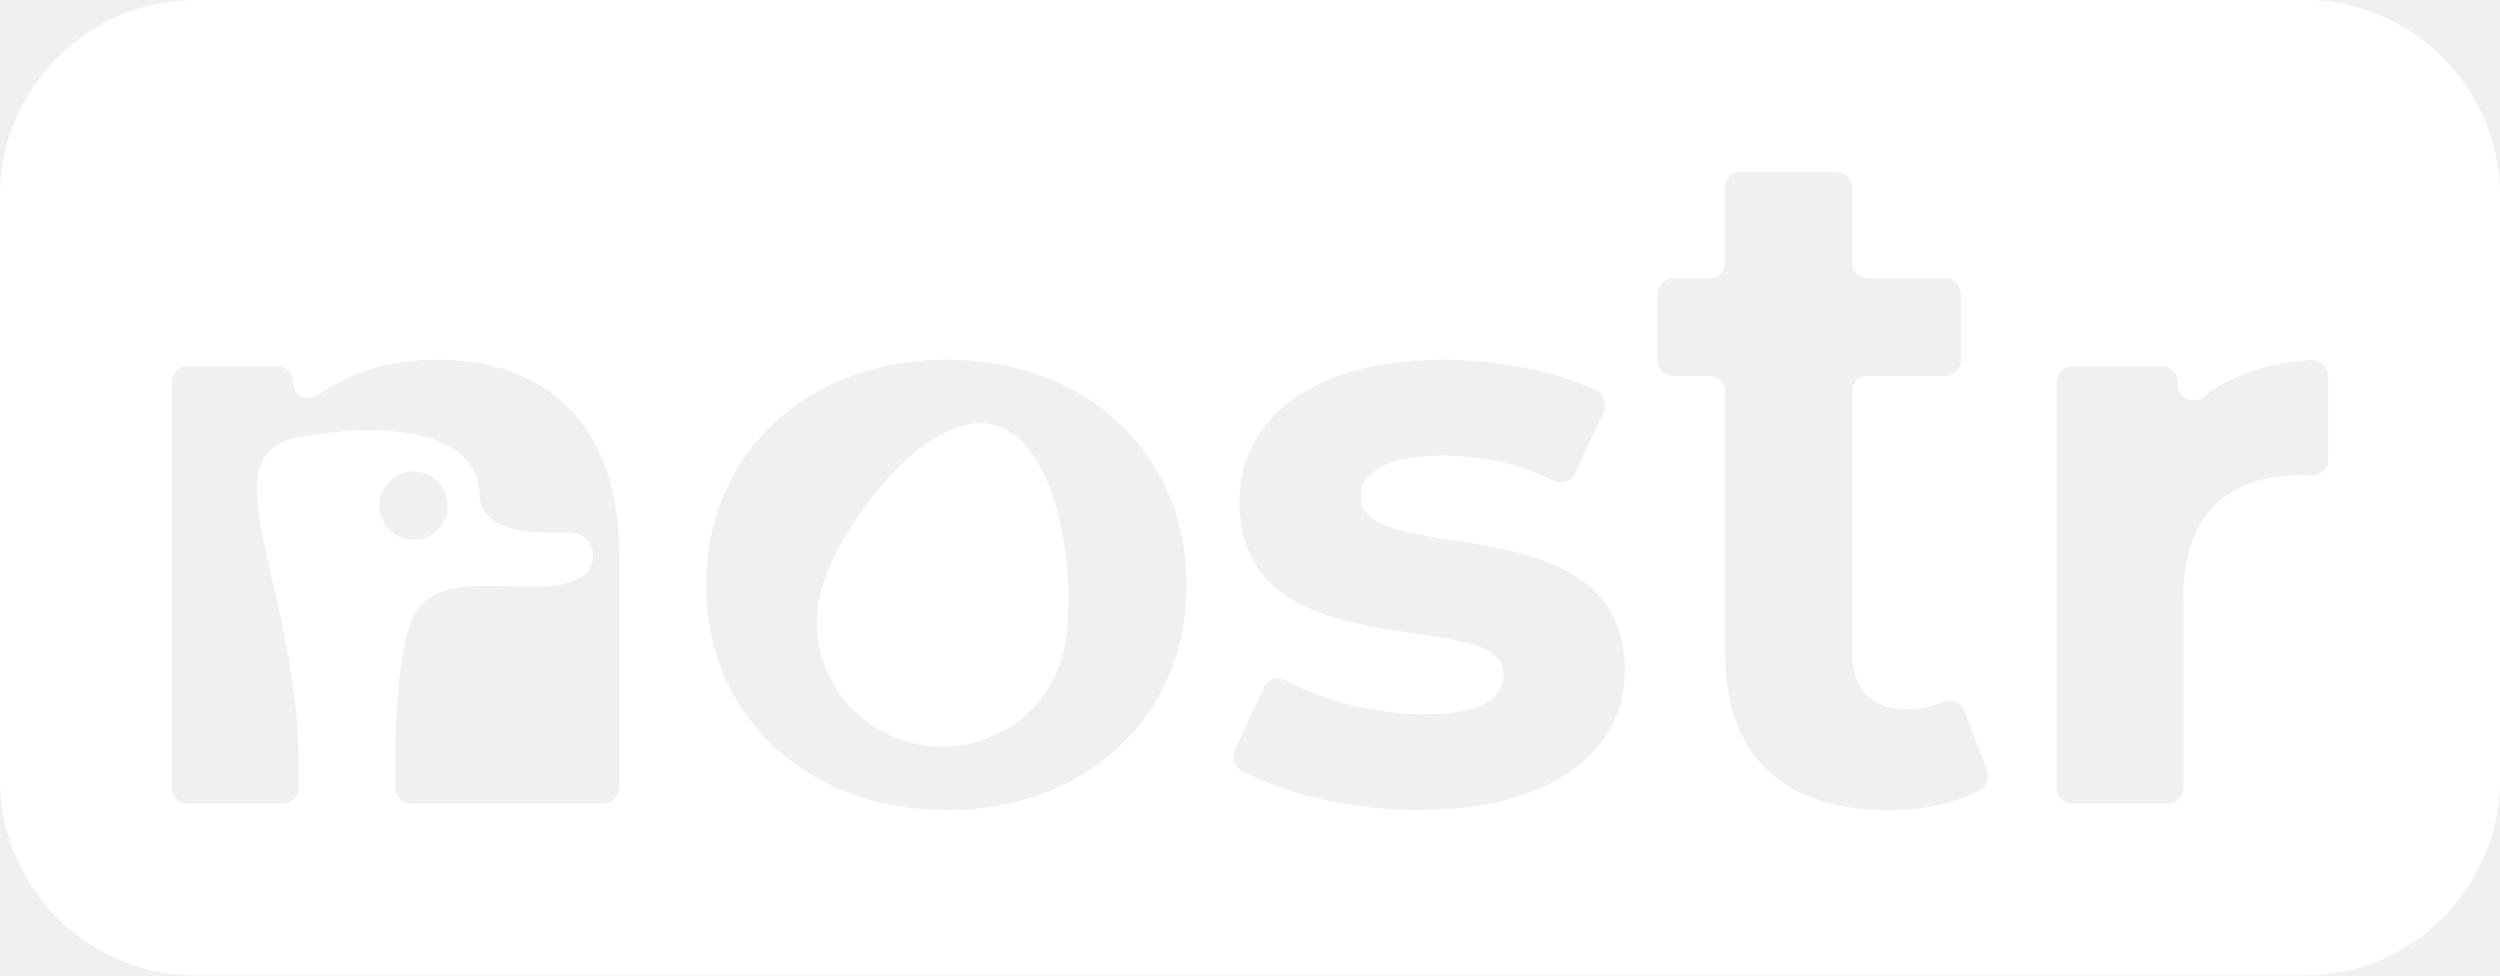
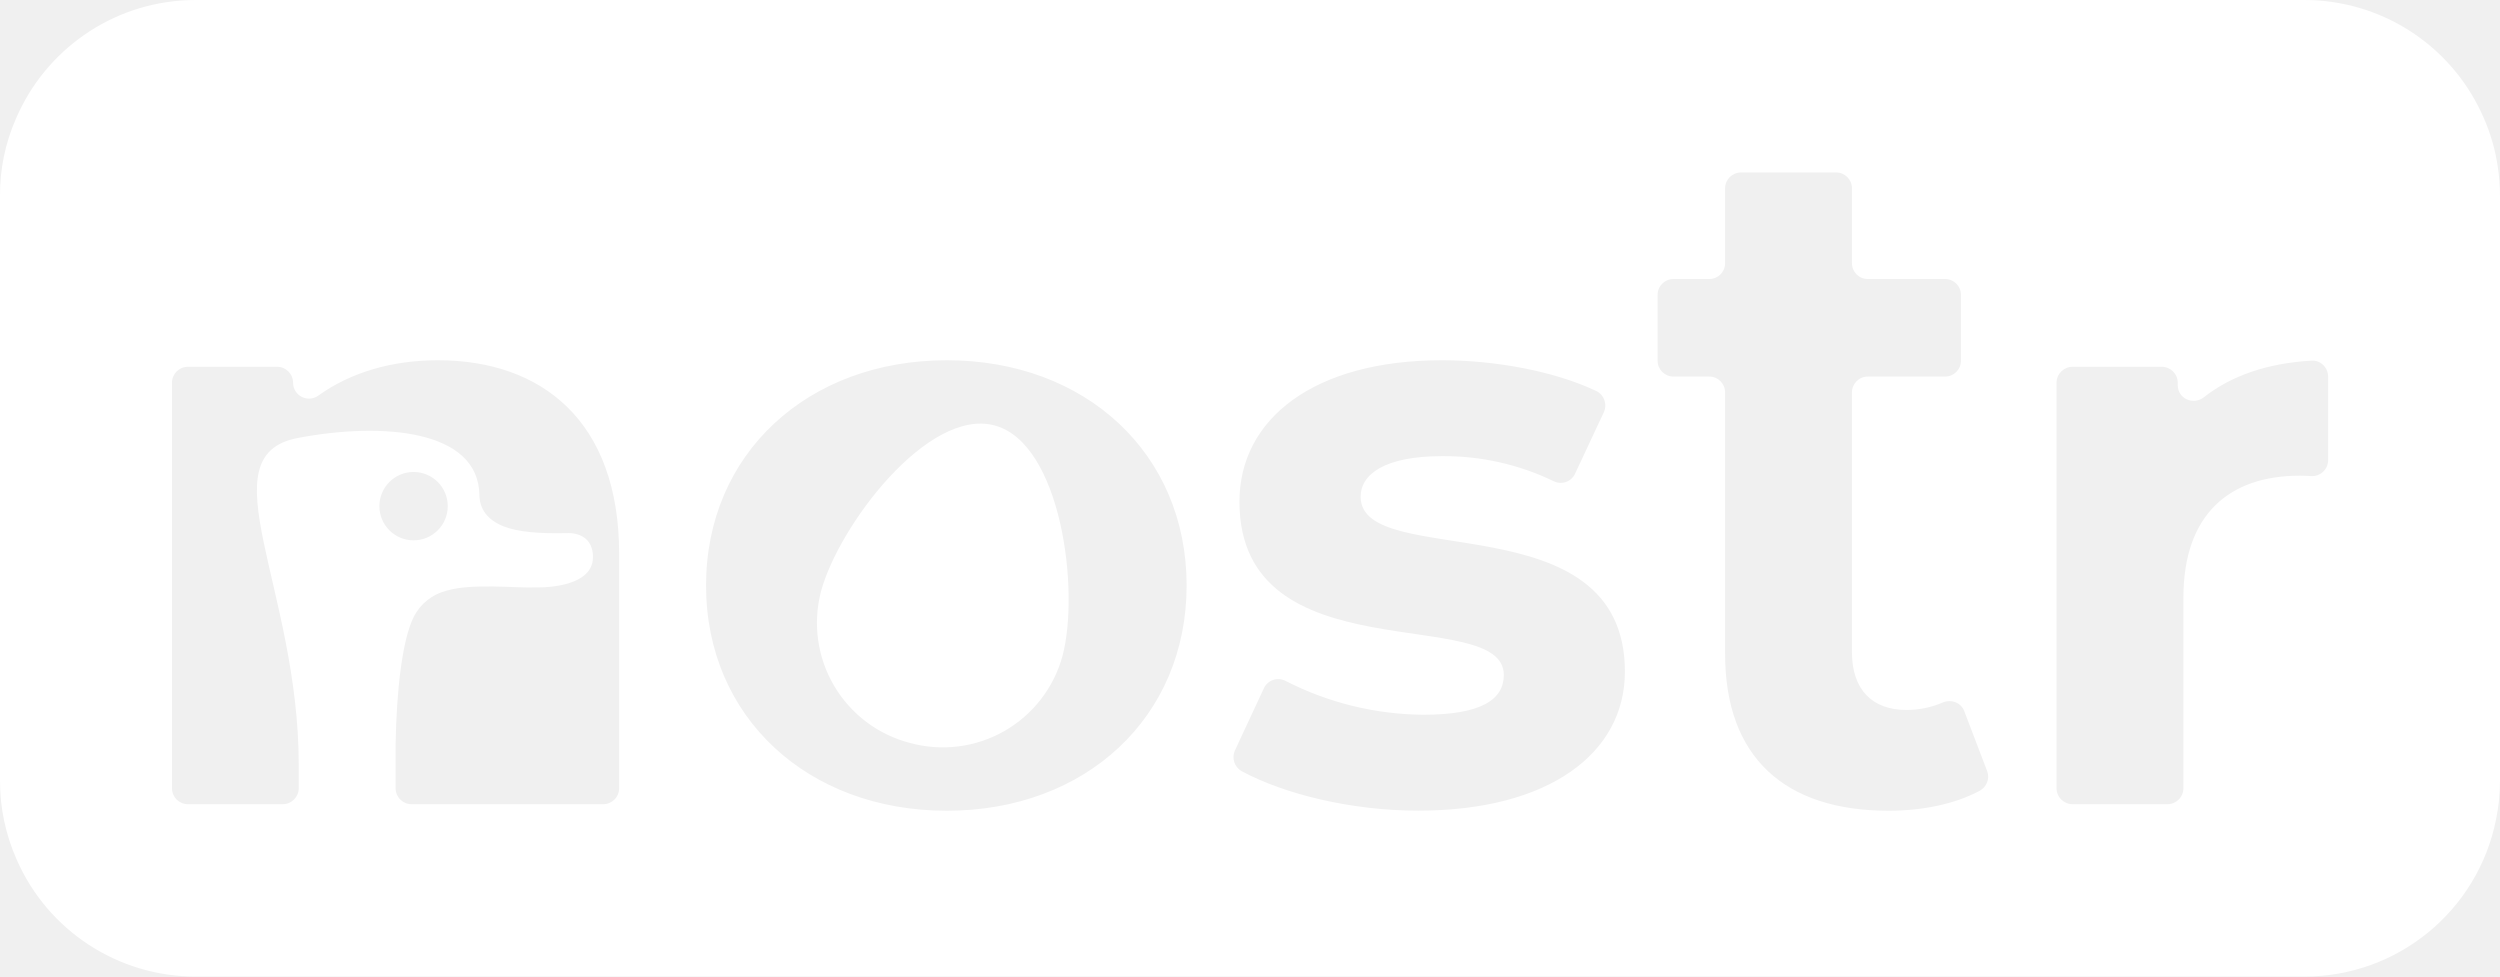
- <svg xmlns="http://www.w3.org/2000/svg" id="_8" viewBox="0 0 927.56 361.95">
-   <defs>
-     <style>.cls-1{fill:#fff;}</style>
-   </defs>
-   <path class="cls-1" d="m854.93,0H72.63C32.58,0,0,32.58,0,72.63v216.69C0,329.37,32.58,361.95,72.63,361.95h782.3c40.05,0,72.63-32.58,72.63-72.63V72.63C927.56,32.58,894.98,0,854.93,0ZM140.77,187.59c0-7,5.67-12.67,12.67-12.67s12.67,5.68,12.67,12.67-5.67,12.68-12.67,12.68-12.67-5.68-12.67-12.68Zm88.94,104.66c0,3.27-2.65,5.92-5.92,5.92h-71.12c-3.27,0-5.92-2.65-5.92-5.92v-16.2c.33-19.87,2.43-38.89,6.84-47.54,2.65-5.2,7-8.04,12.01-9.55,9.46-2.84,26.06-.9,33.11-1.23,0,0,21.29.85,21.29-11.21,0-9.7-9.51-8.94-9.51-8.94-10.49.27-18.47-.44-23.65-2.48-8.67-3.41-8.95-9.66-8.99-11.75-.42-24.15-36.03-27.04-67.4-21.06-34.29,6.53.38,55.68.38,121.3v8.76c-.06,3.22-2.67,5.82-5.9,5.82h-35.22c-3.27,0-5.92-2.65-5.92-5.92v-150.46c0-3.27,2.65-5.92,5.92-5.92h33.11c3.27,0,5.92,2.65,5.92,5.92,0,4.86,5.46,7.57,9.41,4.74,11.91-8.53,27.19-13.07,44.29-13.07,38.31,0,67.28,22.33,67.28,71.8v87Zm121.56,8.34c-51.59,0-89.3-34.69-89.3-83.57s37.71-83.57,89.3-83.57,89,34.69,89,83.57-37.41,83.57-89,83.57Zm174.96,0c-24.75,0-49.74-6.13-65.48-14.63-2.77-1.5-3.88-4.88-2.55-7.74l10.7-23.04c1.43-3.07,5.11-4.33,8.1-2.73,14.23,7.6,33.46,12.54,51.05,12.54,21.72,0,29.87-5.73,29.87-14.79,0-26.55-98.05.61-98.05-64.26,0-30.77,27.75-52.49,75.12-52.49,19.93,0,41.78,4.09,57.19,11.4,2.97,1.41,4.25,4.93,2.86,7.91l-10.73,22.9c-1.39,2.97-4.93,4.08-7.88,2.65-14.2-6.89-28.29-9.27-41.43-9.27-21.12,0-30.17,6.64-30.17,15.09,0,27.75,98.05.9,98.05,64.86,0,30.17-28.06,51.59-76.63,51.59Zm208.3-7.44c-9.3,5.04-21.46,7.47-33.84,7.47-38.31,0-60.64-19.61-60.64-58.23v-97.01c0-3.24-2.62-5.86-5.86-5.86h-13.31c-3.24,0-5.86-2.62-5.86-5.86v-24.48c0-3.24,2.62-5.86,5.86-5.86h13.31c3.24,0,5.86-2.62,5.86-5.86v-27.8c0-3.24,2.62-5.86,5.86-5.86h35.34c3.24,0,5.86,2.62,5.86,5.86v27.8c0,3.24,2.62,5.86,5.86,5.86h28.7c3.24,0,5.86,2.62,5.86,5.86v24.48c0,3.24-2.62,5.86-5.86,5.86h-28.7c-3.24,0-5.86,2.62-5.86,5.86v96.41c0,13.88,7.54,21.42,20.21,21.42,4.63,0,9.25-.94,13.34-2.72,3.19-1.39,6.89-.11,8.13,3.14l8.48,22.21c1.06,2.78-.12,5.9-2.74,7.32Zm129.26-122.63c0,3.39-2.85,6.11-6.24,5.91-1.41-.08-2.81-.13-4.32-.13-25.95,0-43.14,14.18-43.14,45.25v70.7c0,3.27-2.65,5.92-5.92,5.92h-35.22c-3.27,0-5.92-2.65-5.92-5.92v-150.46c0-3.27,2.65-5.92,5.92-5.92h33.11c3.27,0,5.92,2.65,5.92,5.92v.88c0,5.06,5.79,7.62,9.76,4.49,10.21-8.06,23.75-12.64,39.96-13.54,3.33-.19,6.09,2.59,6.09,5.92v30.98Z" />
-   <path class="cls-1" d="m368.94,157.64c-24.75-6.57-57.89,37.34-64.37,61.74-6.48,24.4,8.33,49.51,33.09,56.08,24.75,6.57,50.07-7.88,56.55-32.29,6.48-24.4-.51-78.97-25.27-85.54Z" />
+ <svg xmlns="http://www.w3.org/2000/svg" viewBox="0 0 256 100">
+   <path fill="#fff" d="M101.83 43.56c6.83 1.81 8.76 16.87 6.97 23.61a12.7 12.7 0 0 1-15.61 8.91 12.7 12.7 0 0 1-9.13-15.48c1.79-6.73 10.94-18.85 17.77-17.04Z" />
+   <path fill="#fff" d="M255.77 17.05a19.35 19.35 0 0 0-1.42-4.94l-.3-.66A20 20 0 0 0 235.95 0H20.05c-7.99 0-14.9 4.68-18.1 11.45l-.3.66A19.35 19.35 0 0 0 0 20.1v59.81a19.82 19.82 0 0 0 1.72 8.14A20 20 0 0 0 20.05 100h215.9a20 20 0 0 0 19.64-16.06c.27-1.3.41-2.65.41-4.03V20.1c0-1.04-.08-2.05-.23-3.05ZM238.4 47.12c0 .93-.78 1.68-1.72 1.63-.39-.02-.77-.04-1.19-.04-7.16 0-11.91 3.92-11.91 12.49v19.51c0 .91-.73 1.64-1.63 1.64h-9.72c-.9 0-1.64-.73-1.64-1.64V39.19c0-.9.74-1.63 1.64-1.63h9.14c.9 0 1.63.73 1.63 1.63v.24c0 1.4 1.6 2.1 2.69 1.24 2.82-2.22 6.56-3.49 11.03-3.74.92-.05 1.68.72 1.68 1.64v8.55ZM17.61 80.71V39.19c0-.9.73-1.63 1.63-1.63h9.14c.9 0 1.63.73 1.63 1.63a1.63 1.63 0 0 0 2.6 1.31c3.29-2.36 7.51-3.61 12.23-3.61 10.57 0 18.56 6.16 18.56 19.82v24c0 .91-.73 1.64-1.63 1.64H42.14c-.9 0-1.63-.73-1.63-1.64v-4.47c.09-5.48.67-10.73 1.88-13.12a5.17 5.17 0 0 1 3.32-2.63c2.61-.79 7.19-.25 9.14-.34 0 0 5.87.23 5.87-3.1 0-2.67-2.62-2.46-2.62-2.46-2.9.07-5.1-.12-6.53-.69-2.39-.94-2.47-2.66-2.48-3.24-.12-6.67-9.95-7.46-18.6-5.81-9.47 1.8.1 15.36.1 33.47v2.42a1.64 1.64 0 0 1-1.63 1.61h-9.72c-.9 0-1.63-.73-1.63-1.64Zm175.78 2.31c-10.57 0-16.74-5.41-16.74-16.07V40.18c0-.89-.72-1.62-1.61-1.62h-3.68c-.89 0-1.62-.72-1.62-1.61v-6.76c0-.9.73-1.62 1.62-1.62h3.68c.89 0 1.61-.72 1.61-1.62v-7.67c0-.89.73-1.62 1.62-1.62h9.75c.9 0 1.62.73 1.62 1.62v7.67c0 .9.72 1.62 1.62 1.62h7.92c.89 0 1.62.72 1.62 1.62v6.76c0 .89-.73 1.61-1.62 1.61h-7.92c-.9 0-1.62.73-1.62 1.62v26.61c0 3.83 2.08 5.91 5.58 5.91 1.28 0 2.55-.26 3.68-.75.88-.38 1.9-.03 2.24.87l2.34 6.13c.3.76-.03 1.62-.75 2.02-2.57 1.38-5.92 2.05-9.34 2.05Zm-66.47-31.65c0-8.49 7.66-14.48 20.74-14.48 5.5 0 11.53 1.13 15.78 3.14.82.39 1.17 1.36.79 2.19l-2.96 6.32a1.61 1.61 0 0 1-2.18.73 25.83 25.83 0 0 0-11.43-2.56c-5.83 0-8.33 1.83-8.33 4.16 0 7.66 27.06.25 27.06 17.91 0 8.32-7.74 14.23-21.15 14.23-6.83.01-13.73-1.69-18.07-4.03a1.65 1.65 0 0 1-.71-2.14l2.96-6.36a1.62 1.62 0 0 1 2.23-.75 31.47 31.47 0 0 0 14.09 3.46c6 0 8.25-1.58 8.25-4.08 0-7.33-27.07.17-27.07-17.74Zm-5.41 8.58c0 13.49-10.32 23.07-24.56 23.07S72.3 73.44 72.3 59.95s10.41-23.06 24.65-23.06 24.56 9.57 24.56 23.06Zm-82.66-8.12a3.5 3.5 0 1 1 7 0 3.5 3.5 0 0 1-7 0Z" />
</svg>
